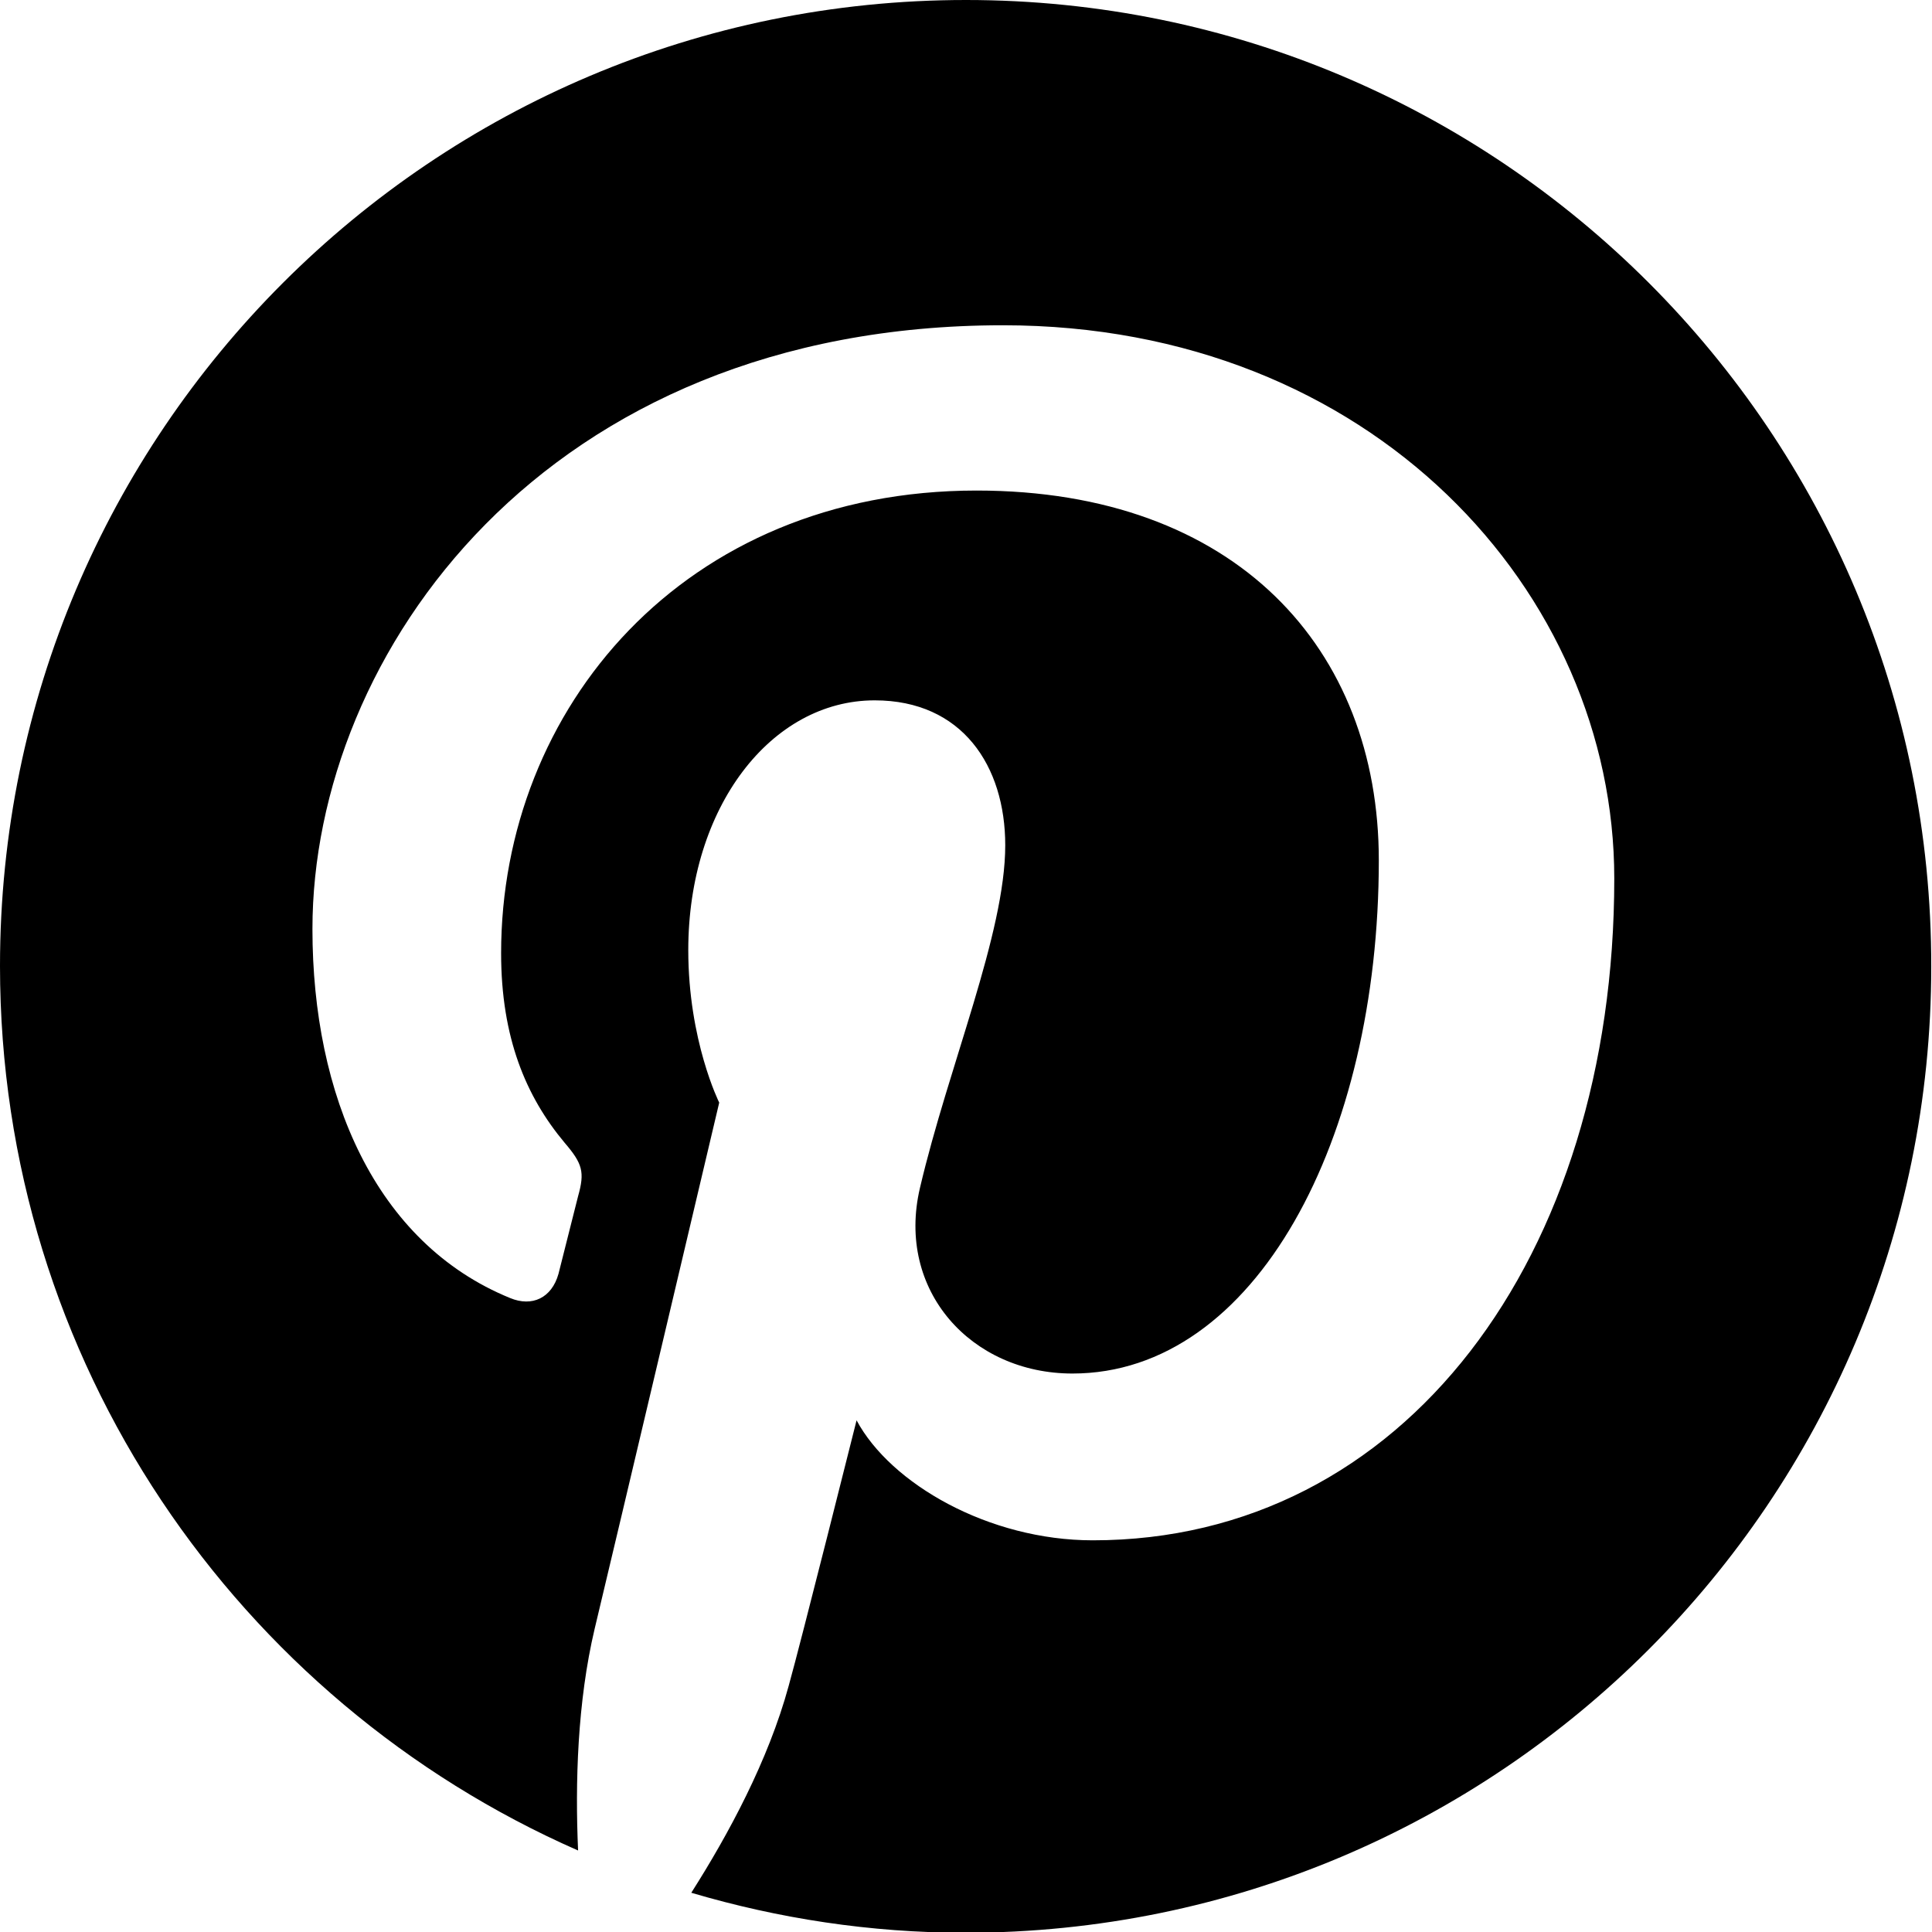
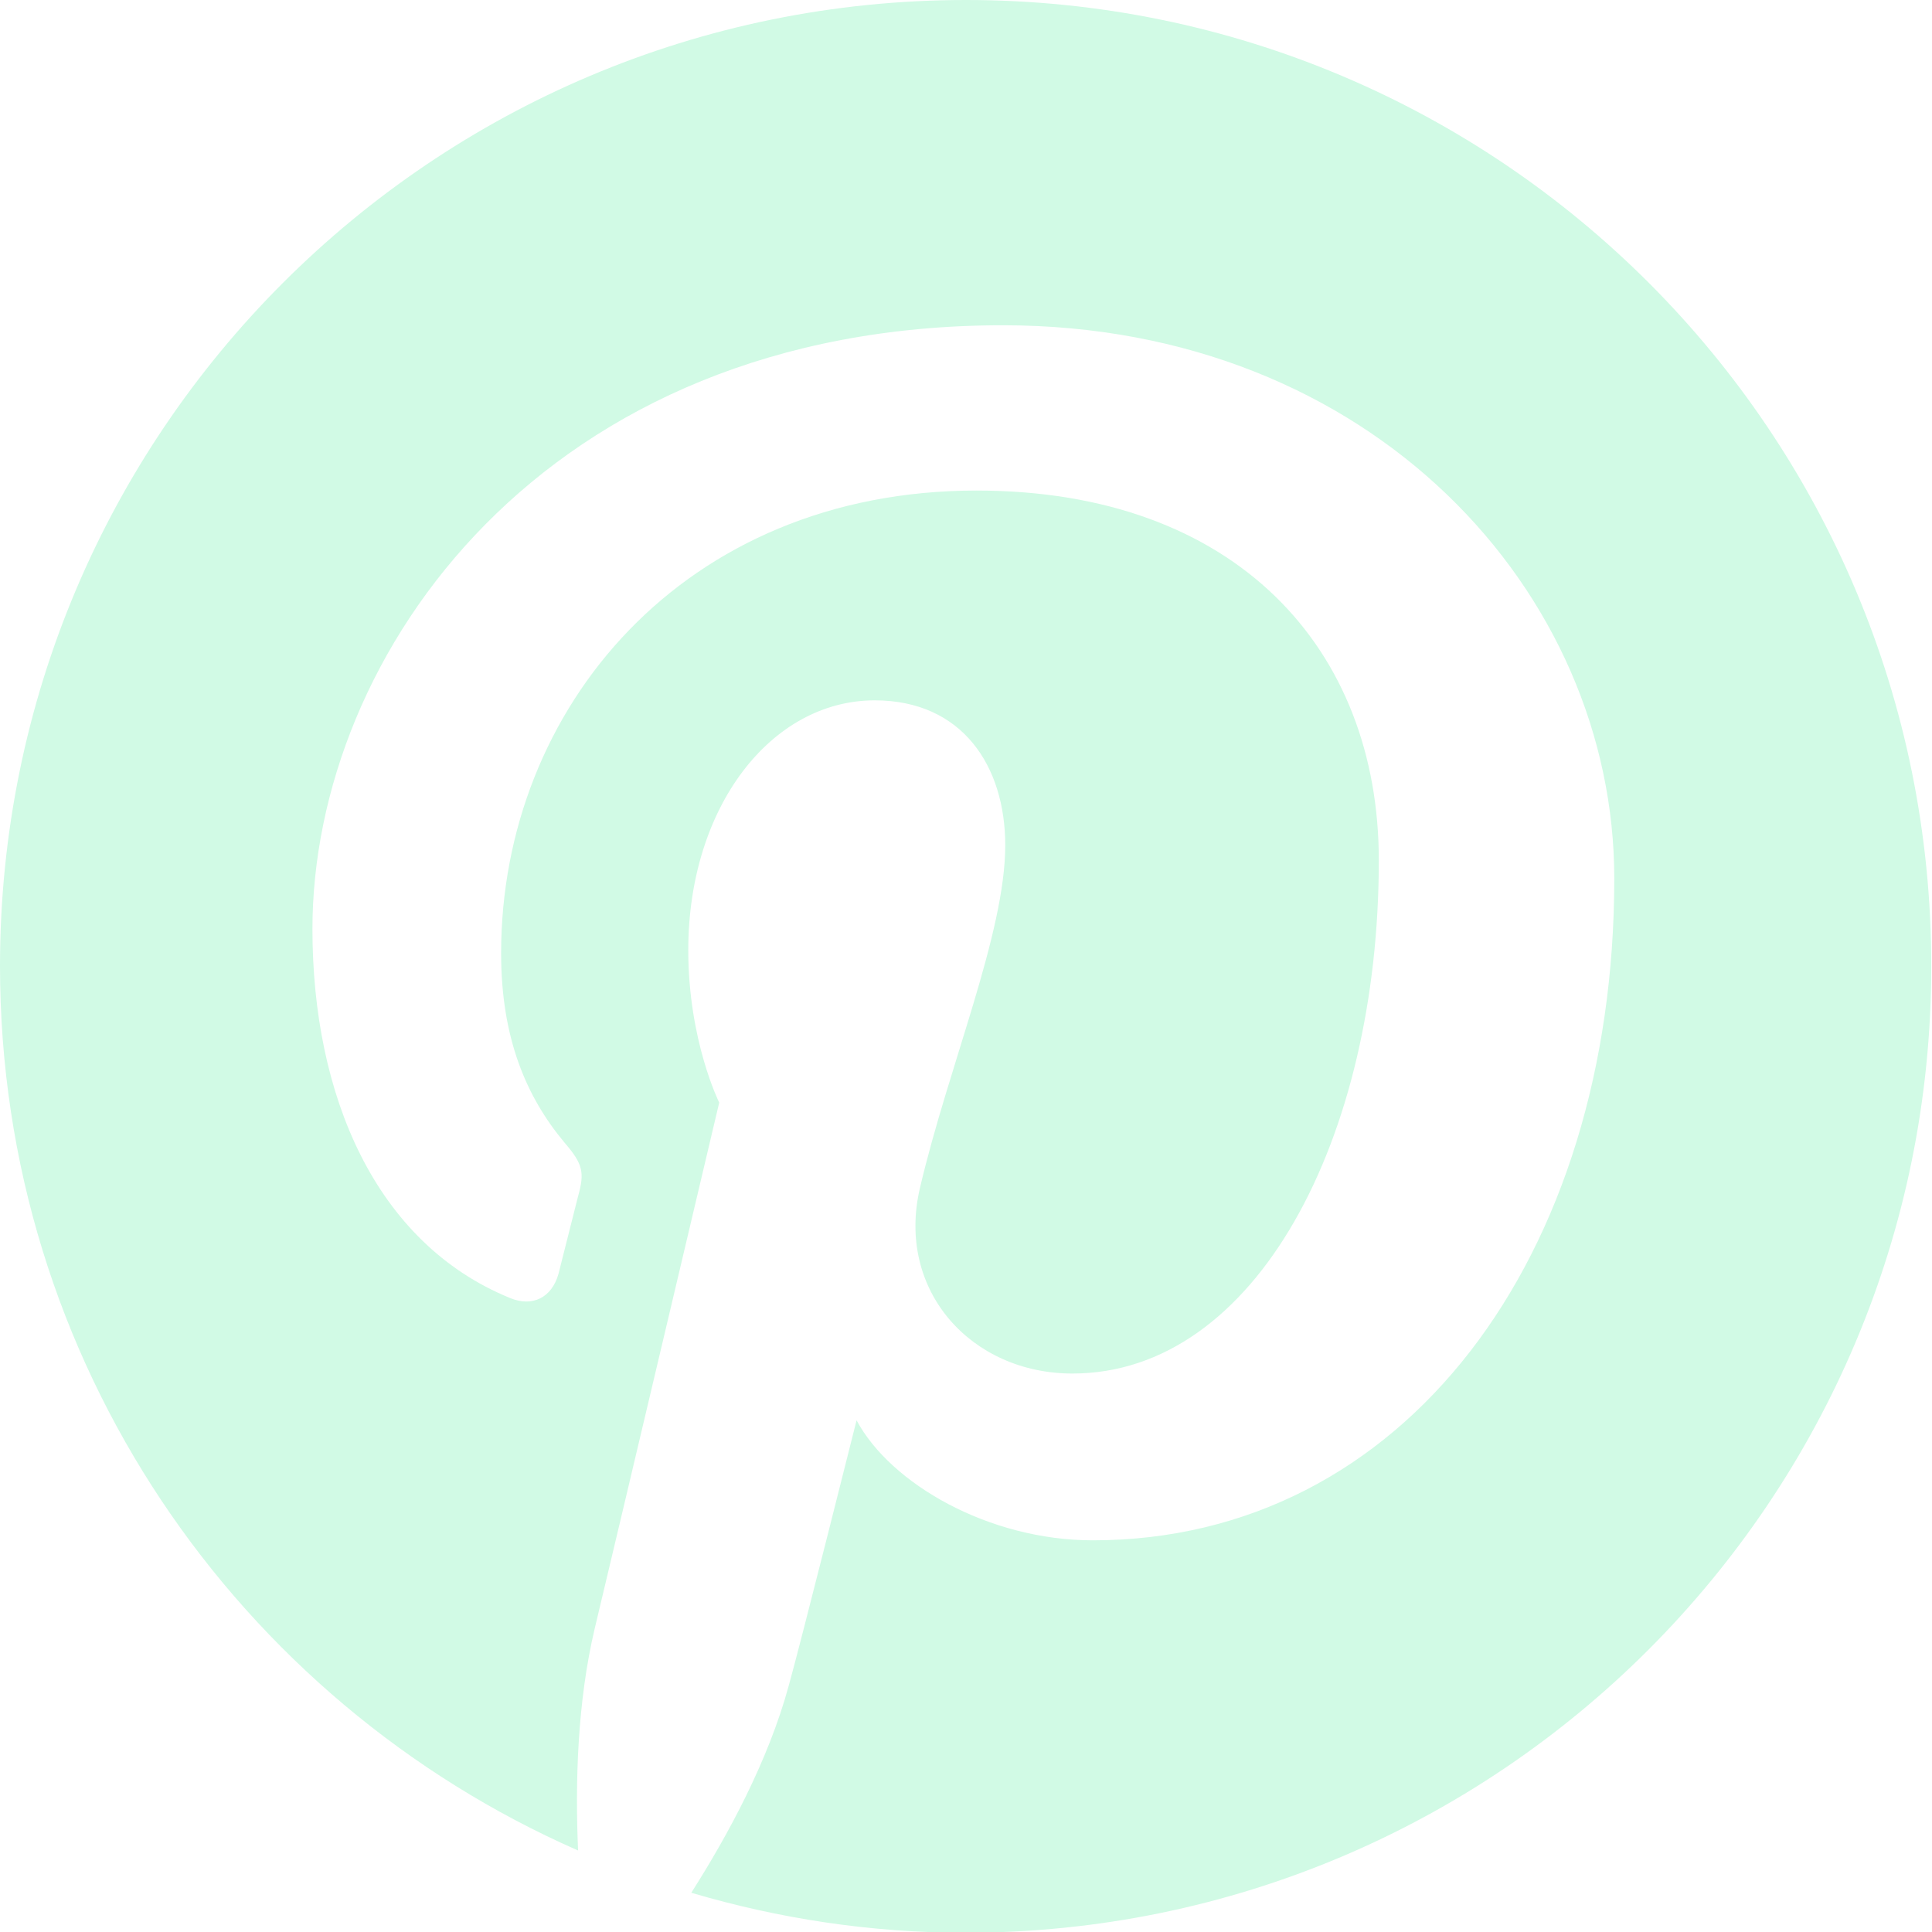
- <svg xmlns="http://www.w3.org/2000/svg" fill="#000000" height="800px" width="800px" version="1.1" id="Layer_1" viewBox="-271 273 256 256" xml:space="preserve">
+ <svg xmlns="http://www.w3.org/2000/svg" fill="#D1FAE5" height="800px" width="800px" version="1.1" id="Layer_1" viewBox="-271 273 256 256" xml:space="preserve">
  <path d="M-143,273c-70.7,0-128,57.3-128,128c0,52.4,31.5,97.4,76.6,117.2c-0.4-8.9-0.1-19.7,2.2-29.4c2.5-10.4,16.5-69.7,16.5-69.7  s-4.1-8.2-4.1-20.2c0-19,11-33.1,24.7-33.1c11.6,0,17.3,8.7,17.3,19.2c0,11.7-7.5,29.2-11.3,45.4c-3.2,13.6,6.8,24.6,20.2,24.6  c24.3,0,40.6-31.1,40.6-68c0-28-18.9-49-53.3-49c-38.8,0-63,28.9-63,61.3c0,11.2,3.3,19,8.4,25.1c2.4,2.8,2.7,3.9,1.8,7.1  c-0.6,2.3-2,8-2.6,10.3c-0.9,3.2-3.5,4.4-6.4,3.2c-17.9-7.3-26.2-26.9-26.2-48.9c0-36.4,30.7-80,91.5-80c48.9,0,81,35.4,81,73.3  c0,50.2-27.9,87.7-69.1,87.7c-13.8,0-26.8-7.5-31.3-15.9c0,0-7.4,29.5-9,35.2c-2.7,9.9-8,19.7-12.9,27.4c11.5,3.4,23.7,5.3,36.3,5.3  c70.7,0,128-57.3,128-128C-15,330.3-72.3,273-143,273z" />
</svg>
